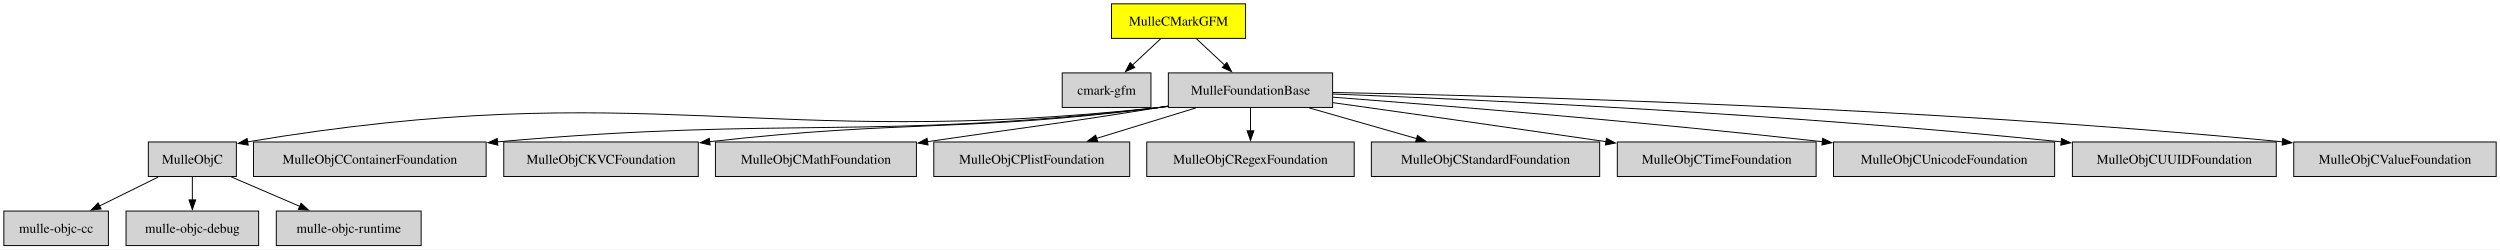
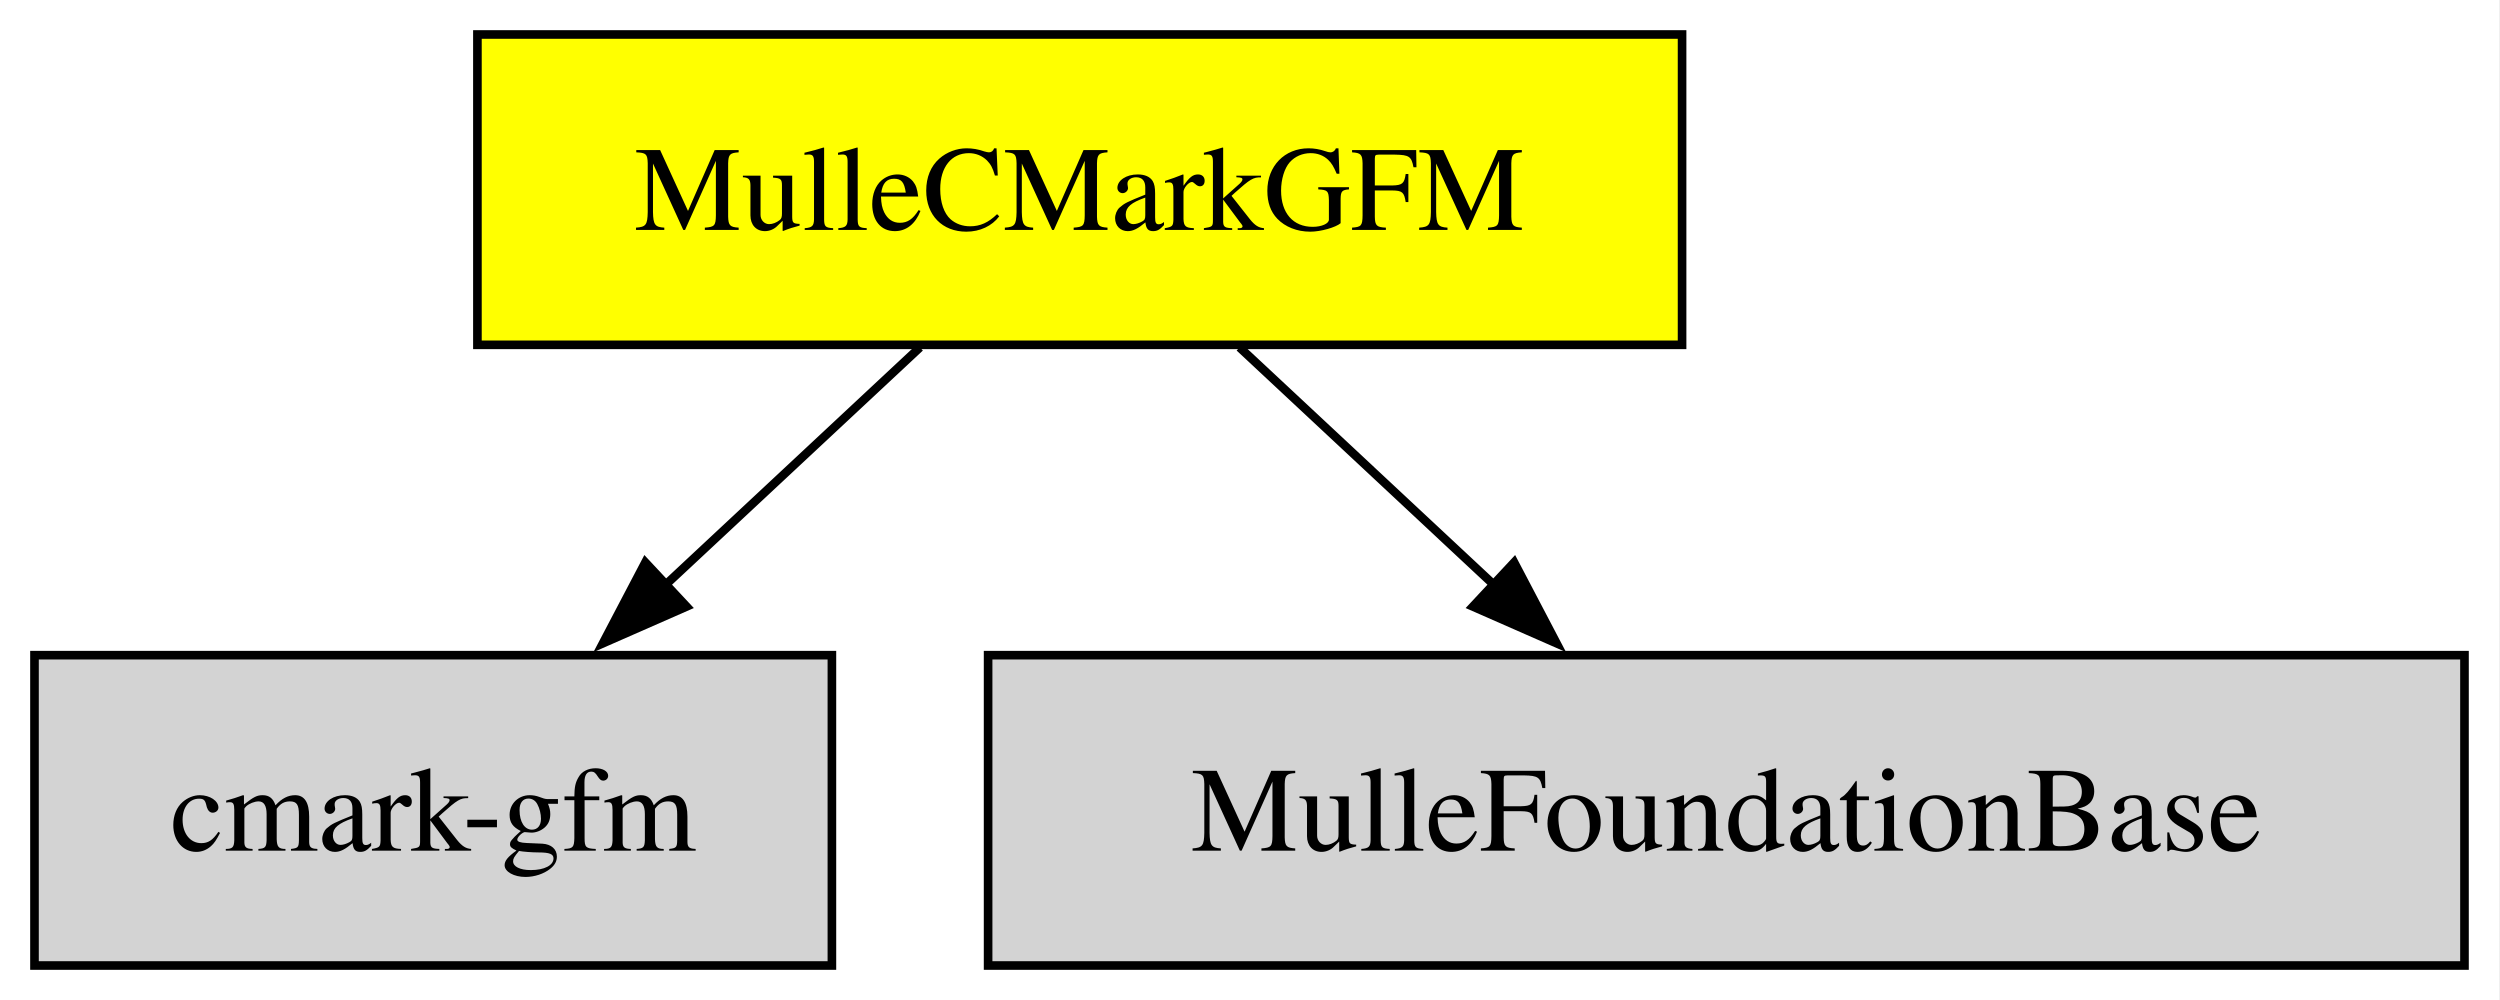
- <svg xmlns="http://www.w3.org/2000/svg" xmlns:xlink="http://www.w3.org/1999/xlink" width="2606pt" height="260pt" viewBox="0.00 0.00 2606.00 260.00">
-   <g id="graph0" class="graph" transform="scale(1 1) rotate(0) translate(4 256)">
-     <polygon fill="white" stroke="none" points="-4,4 -4,-256 2602,-256 2602,4 -4,4" />
+ <svg xmlns="http://www.w3.org/2000/svg" xmlns:xlink="http://www.w3.org/1999/xlink" width="290pt" height="116pt" viewBox="0.00 0.00 290.00 116.00">
+   <g id="graph0" class="graph" transform="scale(1 1) rotate(0) translate(4 112)">
+     <polygon fill="white" stroke="none" points="-4,4 -4,-112 285.88,-112 285.88,4 -4,4" />
    <g id="node1" class="node">
-       <polygon fill="yellow" stroke="black" points="1294.38,-252 1154.62,-252 1154.62,-216 1294.38,-216 1294.38,-252" />
-       <text xml:space="preserve" text-anchor="middle" x="1224.5" y="-229.32" font-family="Times,serif" font-size="14.00">MulleCMarkGFM</text>
+       <polygon fill="yellow" stroke="black" points="191.12,-108 51.38,-108 51.38,-72 191.12,-72 191.12,-108" />
+       <text xml:space="preserve" text-anchor="middle" x="121.25" y="-85.33" font-family="Times,serif" font-size="14.00">MulleCMarkGFM</text>
    </g>
    <g id="node2" class="node">
      <g id="a_node2">
        <a xlink:href="https://github.com/github/cmark-gfm" xlink:title="cmark-gfm">
-           <polygon fill="lightgrey" stroke="black" points="1195.75,-180 1103.25,-180 1103.25,-144 1195.75,-144 1195.75,-180" />
-           <text xml:space="preserve" text-anchor="middle" x="1149.5" y="-157.32" font-family="Times,serif" font-size="14.00">cmark-gfm</text>
+           <polygon fill="lightgrey" stroke="black" points="92.5,-36 0,-36 0,0 92.5,0 92.5,-36" />
+           <text xml:space="preserve" text-anchor="middle" x="46.25" y="-13.32" font-family="Times,serif" font-size="14.00">cmark-gfm</text>
        </a>
      </g>
    </g>
    <g id="edge1" class="edge">
-       <path fill="none" stroke="black" d="M1205.96,-215.7C1197.04,-207.37 1186.17,-197.22 1176.36,-188.07" />
-       <polygon fill="black" stroke="black" points="1178.89,-185.64 1169.19,-181.38 1174.11,-190.76 1178.89,-185.64" />
+       <path fill="none" stroke="black" d="M102.71,-71.7C93.79,-63.37 82.92,-53.22 73.11,-44.07" />
+       <polygon fill="black" stroke="black" points="75.64,-41.64 65.94,-37.38 70.86,-46.76 75.64,-41.64" />
    </g>
    <g id="node3" class="node">
      <g id="a_node3">
        <a xlink:href="https://github.com/MulleFoundation/MulleFoundationBase" xlink:title="MulleFoundationBase">
-           <polygon fill="lightgrey" stroke="black" points="1385.12,-180 1213.88,-180 1213.88,-144 1385.12,-144 1385.12,-180" />
-           <text xml:space="preserve" text-anchor="middle" x="1299.5" y="-157.32" font-family="Times,serif" font-size="14.00">MulleFoundationBase</text>
+           <polygon fill="lightgrey" stroke="black" points="281.88,-36 110.62,-36 110.62,0 281.88,0 281.88,-36" />
+           <text xml:space="preserve" text-anchor="middle" x="196.25" y="-13.32" font-family="Times,serif" font-size="14.00">MulleFoundationBase</text>
        </a>
      </g>
    </g>
    <g id="edge2" class="edge">
-       <path fill="none" stroke="black" d="M1243.04,-215.7C1251.96,-207.37 1262.83,-197.22 1272.64,-188.07" />
-       <polygon fill="black" stroke="black" points="1274.89,-190.76 1279.81,-181.38 1270.11,-185.64 1274.89,-190.76" />
-     </g>
-     <g id="node4" class="node">
-       <g id="a_node4">
-         <a xlink:href="https://github.com/mulle-objc/MulleObjC" xlink:title="MulleObjC">
-           <polygon fill="lightgrey" stroke="black" points="242.38,-108 150.62,-108 150.62,-72 242.38,-72 242.38,-108" />
-           <text xml:space="preserve" text-anchor="middle" x="196.5" y="-85.33" font-family="Times,serif" font-size="14.00">MulleObjC</text>
-         </a>
-       </g>
-     </g>
-     <g id="edge3" class="edge">
-       <path fill="none" stroke="black" d="M1213.62,-145.08C1210.55,-144.69 1207.5,-144.32 1204.5,-144 786.79,-98.96 671.36,-177.79 253.98,-108.13" />
-       <polygon fill="black" stroke="black" points="254.74,-104.71 244.3,-106.5 253.57,-111.62 254.74,-104.71" />
-     </g>
-     <g id="node5" class="node">
-       <g id="a_node5">
-         <a xlink:href="https://github.com/MulleFoundation/MulleObjCContainerFoundation@*" xlink:title="MulleObjCContainerFoundation">
-           <polygon fill="lightgrey" stroke="black" points="502.75,-108 260.25,-108 260.25,-72 502.75,-72 502.75,-108" />
-           <text xml:space="preserve" text-anchor="middle" x="381.5" y="-85.33" font-family="Times,serif" font-size="14.00">MulleObjCContainerFoundation</text>
-         </a>
-       </g>
-     </g>
-     <g id="edge4" class="edge">
-       <path fill="none" stroke="black" d="M1213.61,-145.13C1210.54,-144.72 1207.5,-144.34 1204.5,-144 902.13,-109.22 821.1,-135.21 514.16,-108.1" />
-       <polygon fill="black" stroke="black" points="514.93,-104.65 504.65,-107.24 514.3,-111.62 514.93,-104.65" />
-     </g>
-     <g id="node6" class="node">
-       <g id="a_node6">
-         <a xlink:href="https://github.com/MulleFoundation/MulleObjCKVCFoundation@*" xlink:title="MulleObjCKVCFoundation">
-           <polygon fill="lightgrey" stroke="black" points="723.88,-108 521.12,-108 521.12,-72 723.88,-72 723.88,-108" />
-           <text xml:space="preserve" text-anchor="middle" x="622.5" y="-85.33" font-family="Times,serif" font-size="14.00">MulleObjCKVCFoundation</text>
-         </a>
-       </g>
-     </g>
-     <g id="edge5" class="edge">
-       <path fill="none" stroke="black" d="M1213.6,-145.23C1210.53,-144.79 1207.49,-144.38 1204.5,-144 999.47,-117.9 943.46,-131.58 735.65,-108.31" />
-       <polygon fill="black" stroke="black" points="736.18,-104.85 725.85,-107.19 735.39,-111.8 736.18,-104.85" />
-     </g>
-     <g id="node7" class="node">
-       <g id="a_node7">
-         <a xlink:href="https://github.com/MulleFoundation/MulleObjCMathFoundation@*" xlink:title="MulleObjCMathFoundation">
-           <polygon fill="lightgrey" stroke="black" points="951.25,-108 741.75,-108 741.75,-72 951.25,-72 951.25,-108" />
-           <text xml:space="preserve" text-anchor="middle" x="846.5" y="-85.33" font-family="Times,serif" font-size="14.00">MulleObjCMathFoundation</text>
-         </a>
-       </g>
-     </g>
-     <g id="edge6" class="edge">
-       <path fill="none" stroke="black" d="M1213.56,-145.5C1210.5,-144.99 1207.48,-144.49 1204.5,-144 1099.8,-126.91 1070.78,-124.25 962.56,-108.3" />
-       <polygon fill="black" stroke="black" points="963.38,-104.88 952.97,-106.88 962.36,-111.81 963.38,-104.88" />
-     </g>
-     <g id="node8" class="node">
-       <g id="a_node8">
-         <a xlink:href="https://github.com/MulleFoundation/MulleObjCPlistFoundation@*" xlink:title="MulleObjCPlistFoundation">
-           <polygon fill="lightgrey" stroke="black" points="1173.62,-108 969.38,-108 969.38,-72 1173.62,-72 1173.62,-108" />
-           <text xml:space="preserve" text-anchor="middle" x="1071.5" y="-85.33" font-family="Times,serif" font-size="14.00">MulleObjCPlistFoundation</text>
-         </a>
-       </g>
-     </g>
-     <g id="edge7" class="edge">
-       <path fill="none" stroke="black" d="M1242.55,-143.52C1211.15,-133.88 1171.97,-121.84 1139.03,-111.73" />
-       <polygon fill="black" stroke="black" points="1140.15,-108.42 1129.56,-108.83 1138.09,-115.11 1140.15,-108.42" />
-     </g>
-     <g id="node9" class="node">
-       <g id="a_node9">
-         <a xlink:href="https://github.com/MulleFoundation/MulleObjCRegexFoundation@*" xlink:title="MulleObjCRegexFoundation">
-           <polygon fill="lightgrey" stroke="black" points="1407.62,-108 1191.38,-108 1191.38,-72 1407.62,-72 1407.62,-108" />
-           <text xml:space="preserve" text-anchor="middle" x="1299.5" y="-85.33" font-family="Times,serif" font-size="14.00">MulleObjCRegexFoundation</text>
-         </a>
-       </g>
-     </g>
-     <g id="edge8" class="edge">
-       <path fill="none" stroke="black" d="M1299.5,-143.7C1299.5,-136.41 1299.5,-127.73 1299.5,-119.54" />
-       <polygon fill="black" stroke="black" points="1303,-119.62 1299.5,-109.62 1296,-119.62 1303,-119.62" />
-     </g>
-     <g id="node10" class="node">
-       <g id="a_node10">
-         <a xlink:href="https://github.com/MulleFoundation/MulleObjCStandardFoundation@*" xlink:title="MulleObjCStandardFoundation">
-           <polygon fill="lightgrey" stroke="black" points="1663.5,-108 1425.5,-108 1425.5,-72 1663.5,-72 1663.5,-108" />
-           <text xml:space="preserve" text-anchor="middle" x="1544.5" y="-85.33" font-family="Times,serif" font-size="14.00">MulleObjCStandardFoundation</text>
-         </a>
-       </g>
-     </g>
-     <g id="edge9" class="edge">
-       <path fill="none" stroke="black" d="M1360.69,-143.52C1394.73,-133.79 1437.28,-121.64 1472.86,-111.47" />
-       <polygon fill="black" stroke="black" points="1473.56,-114.91 1482.21,-108.8 1471.63,-108.18 1473.56,-114.91" />
-     </g>
-     <g id="node11" class="node">
-       <g id="a_node11">
-         <a xlink:href="https://github.com/MulleFoundation/MulleObjCTimeFoundation@*" xlink:title="MulleObjCTimeFoundation">
-           <polygon fill="lightgrey" stroke="black" points="1889.12,-108 1681.88,-108 1681.88,-72 1889.12,-72 1889.12,-108" />
-           <text xml:space="preserve" text-anchor="middle" x="1785.5" y="-85.33" font-family="Times,serif" font-size="14.00">MulleObjCTimeFoundation</text>
-         </a>
-       </g>
-     </g>
-     <g id="edge10" class="edge">
-       <path fill="none" stroke="black" d="M1385.46,-148.99C1458.42,-138.75 1566.22,-123.51 1670.11,-108.34" />
-       <polygon fill="black" stroke="black" points="1670.56,-111.81 1679.95,-106.91 1669.55,-104.89 1670.56,-111.81" />
-     </g>
-     <g id="node12" class="node">
-       <g id="a_node12">
-         <a xlink:href="https://github.com/MulleFoundation/MulleObjCUnicodeFoundation@*" xlink:title="MulleObjCUnicodeFoundation">
-           <polygon fill="lightgrey" stroke="black" points="2137.75,-108 1907.25,-108 1907.25,-72 2137.75,-72 2137.75,-108" />
-           <text xml:space="preserve" text-anchor="middle" x="2022.5" y="-85.33" font-family="Times,serif" font-size="14.00">MulleObjCUnicodeFoundation</text>
-         </a>
-       </g>
-     </g>
-     <g id="edge11" class="edge">
-       <path fill="none" stroke="black" d="M1385.43,-154.7C1499.6,-146.04 1707.84,-129.23 1895.81,-108.27" />
-       <polygon fill="black" stroke="black" points="1895.96,-111.78 1905.51,-107.19 1895.18,-104.82 1895.96,-111.78" />
-     </g>
-     <g id="node13" class="node">
-       <g id="a_node13">
-         <a xlink:href="https://github.com/MulleFoundation/MulleObjCUUIDFoundation@*" xlink:title="MulleObjCUUIDFoundation">
-           <polygon fill="lightgrey" stroke="black" points="2368.75,-108 2156.25,-108 2156.25,-72 2368.75,-72 2368.75,-108" />
-           <text xml:space="preserve" text-anchor="middle" x="2262.5" y="-85.33" font-family="Times,serif" font-size="14.00">MulleObjCUUIDFoundation</text>
-         </a>
-       </g>
-     </g>
-     <g id="edge12" class="edge">
-       <path fill="none" stroke="black" d="M1385.36,-157.99C1536.54,-152.16 1860.31,-137.36 2144.66,-108.13" />
-       <polygon fill="black" stroke="black" points="2144.94,-111.62 2154.53,-107.11 2144.22,-104.66 2144.94,-111.62" />
-     </g>
-     <g id="node14" class="node">
-       <g id="a_node14">
-         <a xlink:href="https://github.com/MulleFoundation/MulleObjCValueFoundation@*" xlink:title="MulleObjCValueFoundation">
-           <polygon fill="lightgrey" stroke="black" points="2598,-108 2387,-108 2387,-72 2598,-72 2598,-108" />
-           <text xml:space="preserve" text-anchor="middle" x="2492.5" y="-85.33" font-family="Times,serif" font-size="14.00">MulleObjCValueFoundation</text>
-         </a>
-       </g>
-     </g>
-     <g id="edge13" class="edge">
-       <path fill="none" stroke="black" d="M1385.3,-159.62C1566.29,-156.1 2000.62,-144.4 2375.3,-108.15" />
-       <polygon fill="black" stroke="black" points="2375.53,-111.65 2385.14,-107.19 2374.85,-104.68 2375.53,-111.65" />
-     </g>
-     <g id="node15" class="node">
-       <g id="a_node15">
-         <a xlink:href="https://github.com/mulle-cc/mulle-objc-cc" xlink:title="mulle-objc-cc">
-           <polygon fill="lightgrey" stroke="black" points="109,-36 0,-36 0,0 109,0 109,-36" />
-           <text xml:space="preserve" text-anchor="middle" x="54.5" y="-13.32" font-family="Times,serif" font-size="14.00">mulle-objc-cc</text>
-         </a>
-       </g>
-     </g>
-     <g id="edge14" class="edge">
-       <path fill="none" stroke="black" d="M161.03,-71.52C142.43,-62.34 119.43,-51.01 99.57,-41.22" />
-       <polygon fill="black" stroke="black" points="101.39,-38.21 90.87,-36.93 98.29,-44.49 101.39,-38.21" />
-     </g>
-     <g id="node16" class="node">
-       <g id="a_node16">
-         <a xlink:href="https://github.com/mulle-objc/mulle-objc-debug" xlink:title="mulle-objc-debug">
-           <polygon fill="lightgrey" stroke="black" points="265.62,-36 127.38,-36 127.38,0 265.62,0 265.62,-36" />
-           <text xml:space="preserve" text-anchor="middle" x="196.5" y="-13.32" font-family="Times,serif" font-size="14.00">mulle-objc-debug</text>
-         </a>
-       </g>
-     </g>
-     <g id="edge15" class="edge">
-       <path fill="none" stroke="black" d="M196.5,-71.7C196.5,-64.41 196.5,-55.73 196.5,-47.54" />
-       <polygon fill="black" stroke="black" points="200,-47.62 196.5,-37.62 193,-47.62 200,-47.62" />
-     </g>
-     <g id="node17" class="node">
-       <g id="a_node17">
-         <a xlink:href="https://github.com/mulle-objc/mulle-objc-runtime" xlink:title="mulle-objc-runtime">
-           <polygon fill="lightgrey" stroke="black" points="435,-36 284,-36 284,0 435,0 435,-36" />
-           <text xml:space="preserve" text-anchor="middle" x="359.5" y="-13.32" font-family="Times,serif" font-size="14.00">mulle-objc-runtime</text>
-         </a>
-       </g>
-     </g>
-     <g id="edge16" class="edge">
-       <path fill="none" stroke="black" d="M237.21,-71.52C258.88,-62.21 285.73,-50.68 308.75,-40.79" />
-       <polygon fill="black" stroke="black" points="309.83,-44.14 317.63,-36.98 307.07,-37.71 309.83,-44.14" />
+       <path fill="none" stroke="black" d="M139.79,-71.7C148.71,-63.37 159.58,-53.22 169.39,-44.07" />
+       <polygon fill="black" stroke="black" points="171.64,-46.76 176.56,-37.38 166.86,-41.64 171.64,-46.76" />
    </g>
  </g>
</svg>
